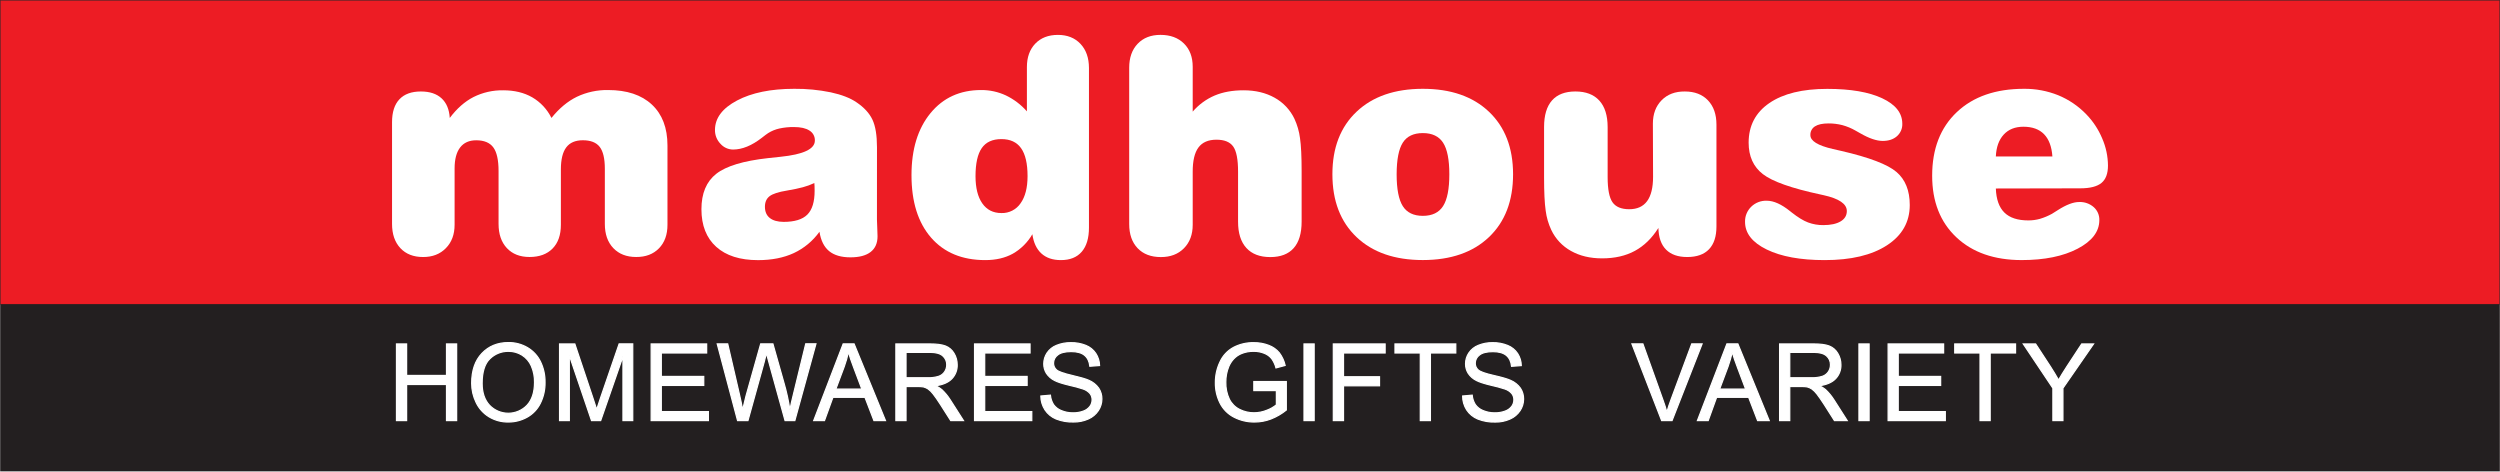
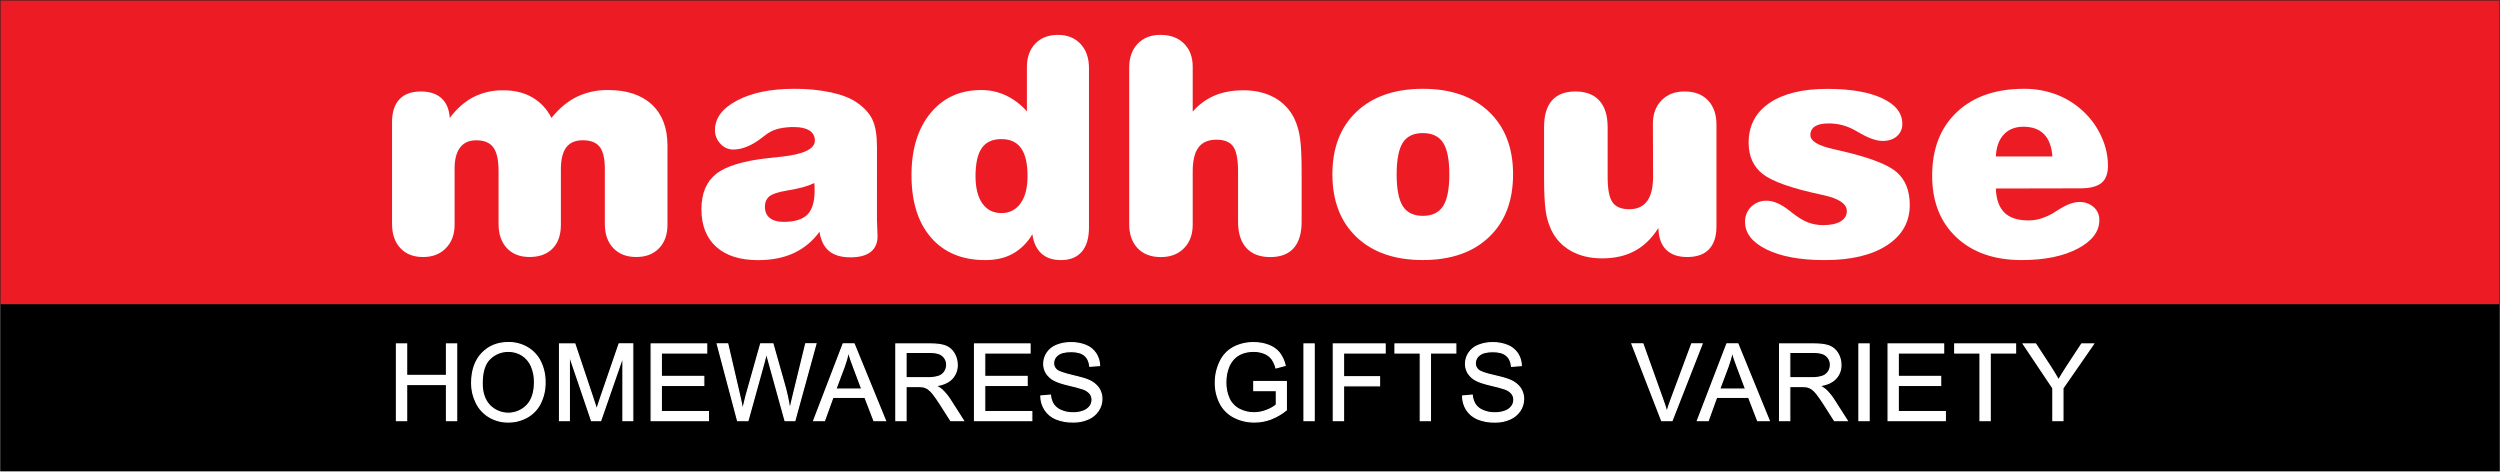
<svg xmlns="http://www.w3.org/2000/svg" id="Layer_1" data-name="Layer 1" viewBox="0 0 2026.9 382.13">
  <defs>
-     <style>.cls-1{fill:#231f20;}.cls-2{fill:#ed1c24;stroke:#231f20;stroke-miterlimit:10;stroke-width:0.32px;}.cls-3,.cls-4{fill:#fff;}.cls-4{stroke:#fff;stroke-width:0.99px;}</style>
+     <style>.cls-1{fill:#000000;}.cls-2{fill:#ed1c24;stroke:#231f20;stroke-miterlimit:10;stroke-width:0.32px;}.cls-3,.cls-4{fill:#fff;}.cls-4{stroke:#fff;stroke-width:0.99px;}</style>
  </defs>
  <rect class="cls-1" x="0.16" y="0.16" width="2026.59" height="381.97" />
  <rect class="cls-2" x="0.16" y="0.16" width="2026.59" height="246.46" />
  <path class="cls-3" d="M364.65,95.62q8.6-11.45,19.19-16.92A51.92,51.92,0,0,1,408,73.21q13.59,0,23.48,5.67a39.63,39.63,0,0,1,15.62,16.74q9.41-11.69,20.61-17.16A56.7,56.7,0,0,1,493,73q22.89,0,35.52,11.79t12.64,33.14v64.36q0,12-6.92,19.07t-18.47,7q-11.68,0-18.54-7.21t-6.85-19.61v-44.7q0-12.39-4.17-17.76t-13.71-5.36q-9.06,0-13.41,5.78t-4.35,17.82v44.93q0,12.4-6.73,19.25t-18.65,6.86q-11.69,0-18.42-7.21t-6.73-19.61V138.65q0-13.35-4.24-19.13t-13.88-5.78q-8.58,0-13.05,5.84t-4.47,17v45.65q0,11.8-7.09,19T343,208.38q-11.68,0-18.41-7.21t-6.74-19.61V99.08q0-12.27,6-18.6t17.4-6.31q10.74,0,16.75,5.54T364.65,95.62Z" />
  <path class="cls-3" d="M711,178.1q0,2,.24,6.5t.23,7q0,8.34-5.6,12.69t-16.33,4.35q-11.2,0-17.34-5.06t-7.81-15.67a53.44,53.44,0,0,1-20.79,17.28q-12.35,5.72-29,5.72-21.93,0-33.91-10.79t-12-30.45q0-19.3,12-28.73t42.08-12.75c2.46-.32,5.8-.67,10-1.07q27.88-2.86,27.89-13.11a9.09,9.09,0,0,0-4.41-8.17Q651.9,103,643.68,103a52.57,52.57,0,0,0-11.8,1.19,29,29,0,0,0-9.06,3.7c-1.12.71-2.82,2-5.13,3.81q-12.27,9.54-23.36,9.54a13.65,13.65,0,0,1-10.25-4.71,15.75,15.75,0,0,1-4.41-11.14q0-14.43,17.88-23.9T643.91,72a141.35,141.35,0,0,1,29.68,2.86q13.23,2.87,20.86,8.11,9.18,6.2,12.87,14t3.7,22.35Zm-50.78-29.68a56.21,56.21,0,0,1-9.35,3.4q-5.07,1.37-12.82,2.68-10.37,1.68-14.12,4.59t-3.76,8.52q0,6,3.94,9.12t11.2,3.16q13.35,0,19.25-5.9t5.9-19.25q0-2.51-.06-3.87C660.38,150,660.32,149.14,660.24,148.42Z" />
  <path class="cls-3" d="M882.89,55.1V184.54q0,12.75-5.84,19.55t-16.93,6.79q-9.9,0-15.79-5.36T837,189.9a42.72,42.72,0,0,1-15.85,15.79q-9.42,5.19-22.29,5.19-28.14,0-44-18.24T739,142q0-31.47,15.38-50.24T795.52,73a46.62,46.62,0,0,1,20,4.35,53.68,53.68,0,0,1,17.05,12.93V54.38q0-11.91,6.79-19t18.36-7.09q11.44,0,18.29,7.27T882.89,55.1Zm-71,57.68q-10.85,0-15.91,7.28t-5.07,22.76q0,14.19,5.48,22.05t15.5,7.87a18.07,18.07,0,0,0,15.55-7.93q5.67-7.92,5.66-22,0-15.25-5.24-22.65T811.85,112.78Z" />
  <path class="cls-3" d="M967,182.27q0,11.8-7.09,19t-18.77,7.15q-11.92,0-18.78-7.15t-6.85-19.67V54.86q0-12.16,6.85-19.37t18.54-7.21q11.91,0,19,7T967,54.14V90.5a48.72,48.72,0,0,1,17.82-13.06q10.06-4.23,23.42-4.23,14.41,0,25.15,6a38.38,38.38,0,0,1,16.09,17.11A53.85,53.85,0,0,1,1054,112q1.31,8.94,1.31,26.94v40.76q0,14.19-6.44,21.46t-19,7.27q-12.63,0-19.37-7.39t-6.73-21.34V139.13q0-14.79-3.93-20.33t-13.59-5.54q-9.9,0-14.6,6.32T967,139.36Z" />
  <path class="cls-3" d="M1080.26,141.27q0-32.18,19.6-50.71T1153.56,72q34,0,53.57,18.54t19.61,50.71q0,32.43-19.55,51t-53.63,18.59q-34.1,0-53.7-18.59T1080.26,141.27Zm52.08,0q0,18,5,25.87t16.27,7.86q11.32,0,16.39-7.92t5.06-25.81q0-17.76-5.06-25.56t-16.39-7.81q-11.32,0-16.27,7.75T1132.34,141.27Z" />
  <path class="cls-3" d="M1340.09,100.27q0-11.8,7.09-19T1366,74.17q11.92,0,18.77,7.21t6.86,19.6v82.6q0,12.16-6,18.48t-17.7,6.32q-11.2,0-17.16-6t-6.2-17.58q-7.87,12.51-19.07,18.59t-26.58,6.08q-14.55,0-25.21-6a38,38,0,0,1-16-17.05,52,52,0,0,1-4.53-15.61q-1.32-9.06-1.31-27.06V103q0-14.3,6.43-21.57t19-7.27q12.64,0,19.37,7.39t6.74,21.45v40.53q0,14.78,3.93,20.44t13.59,5.66q9.65,0,14.48-6.56t4.83-19.78Z" />
  <path class="cls-3" d="M1479.3,210.88q-29.33,0-46.91-8.58t-17.58-22.41a16.54,16.54,0,0,1,5-12.28,17.18,17.18,0,0,1,12.58-4.88q8.46,0,19.07,8.58c.47.4.87.71,1.19.95q7.62,6,13.29,8.11a34.49,34.49,0,0,0,12.33,2.14q8.94,0,14-3t5.06-8.4q0-8.7-18.83-12.87c-1.19-.24-2.1-.44-2.74-.6q-34.92-7.51-46.48-16.45t-11.56-25.5q0-20.62,16.8-32.13t47-11.5q28.26,0,44.52,7.63t16.27,20.62a12.8,12.8,0,0,1-4.35,10.13q-4.35,3.81-11.5,3.82-7.52,0-18.24-6.2c-1.67-1-2.94-1.67-3.81-2.15a45.58,45.58,0,0,0-10.73-4.47,44.35,44.35,0,0,0-11.2-1.37q-7.28,0-11,2.39a7.94,7.94,0,0,0-3.69,7.15q0,7,18.23,11.2c2.94.64,5.2,1.15,6.8,1.55q34.08,7.88,44.81,17.1t10.73,26.76q0,20.63-18.48,32.66T1479.3,210.88Z" />
  <path class="cls-3" d="M1618.15,152.83q.46,13.11,6.91,19.49t19.43,6.38a34.73,34.73,0,0,0,9.36-1.25,50.07,50.07,0,0,0,9.83-4.12q1.66-.95,4.77-3,10.24-6.56,17.28-6.55a16.93,16.93,0,0,1,11.74,4.11,13.53,13.53,0,0,1,4.59,10.55q0,13.95-17.58,23.18t-45.35,9.24q-33.37,0-53-18.48t-19.61-49.94q0-32.66,20-51.55T1641,72a72.74,72.74,0,0,1,27.66,5.19,67,67,0,0,1,22.88,15.55,62.92,62.92,0,0,1,12.81,19.43,56,56,0,0,1,4.71,22.05q0,9.78-5.3,14.12t-17.11,4.35Zm0-26H1664q-.84-11.92-6.74-18t-16.74-6.08q-10.14,0-16,6.38T1618.15,126.85Z" />
  <path class="cls-4" d="M321.44,341V278.85h8.23v25.54H362V278.85h8.23V341H362V311.73H329.67V341Z" />
  <path class="cls-4" d="M382.41,310.75q0-15.48,8.32-24.24t21.46-8.76a29.82,29.82,0,0,1,15.53,4.11,26.91,26.91,0,0,1,10.54,11.48A37.22,37.22,0,0,1,441.89,310,36.73,36.73,0,0,1,438.07,327a26.11,26.11,0,0,1-10.82,11.3,30.91,30.91,0,0,1-15.1,3.84,29.39,29.39,0,0,1-15.7-4.24A27.35,27.35,0,0,1,386,326.28,35.2,35.2,0,0,1,382.41,310.75Zm8.49.13q0,11.24,6,17.71a21.08,21.08,0,0,0,30.46-.07q6-6.52,6-18.53a31.72,31.72,0,0,0-2.57-13.26,19.7,19.7,0,0,0-7.5-8.78,20.38,20.38,0,0,0-11.1-3.12,21.06,21.06,0,0,0-15,6Q390.89,296.84,390.9,310.88Z" />
  <path class="cls-4" d="M453.66,341V278.85h12.39l14.72,44q2,6.15,3,9.21,1-3.39,3.31-10l14.89-43.27H513V341h-7.93V289L487,341h-7.42l-18-52.94V341Z" />
  <path class="cls-4" d="M527.93,341V278.85h45v7.34H536.16v19h34.41v7.3H536.16V333.7h38.18V341Z" />
  <path class="cls-4" d="M598,341l-16.5-62.19H590l9.46,40.77q1.53,6.4,2.63,12.72c1.59-6.64,2.52-10.48,2.8-11.49l11.84-42h9.92l8.91,31.48a165.73,165.73,0,0,1,4.84,22q1.18-5.89,3.1-13.53l9.75-40h8.28L644.42,341h-7.93l-13.11-47.39c-1.1-3.95-1.75-6.39-2-7.29-.65,2.85-1.26,5.29-1.83,7.29L606.41,341Z" />
  <path class="cls-4" d="M659.72,341l23.88-62.19h8.87L717.92,341h-9.38l-7.25-18.84h-26L668.46,341Zm17.94-25.54h21.08l-6.49-17.22q-3-7.84-4.41-12.9a79.24,79.24,0,0,1-3.35,11.88Z" />
  <path class="cls-4" d="M726.34,341V278.85h27.58q8.31,0,12.64,1.67a13.82,13.82,0,0,1,6.91,5.92,17.64,17.64,0,0,1,2.59,9.38A15.65,15.65,0,0,1,771.77,307q-4.28,4.53-13.23,5.76a21.29,21.29,0,0,1,5,3.1,42.64,42.64,0,0,1,6.83,8.27L781.15,341H770.8l-8.23-12.94q-3.6-5.6-5.94-8.57a19,19,0,0,0-4.18-4.16,12.36,12.36,0,0,0-3.75-1.65,24.52,24.52,0,0,0-4.58-.3h-9.55V341Zm8.23-34.74h17.69a26.44,26.44,0,0,0,8.82-1.17,9.36,9.36,0,0,0,4.84-3.73,10.11,10.11,0,0,0,1.65-5.58,9.27,9.27,0,0,0-3.2-7.26c-2.13-1.89-5.51-2.84-10.11-2.84H734.57Z" />
  <path class="cls-4" d="M790.12,341V278.85h45v7.34H798.35v19h34.4v7.3h-34.4V333.7h38.17V341Z" />
  <path class="cls-4" d="M843.86,321.06l7.76-.68a17.26,17.26,0,0,0,2.57,7.66,14,14,0,0,0,6.26,4.83,23.67,23.67,0,0,0,9.54,1.85,23,23,0,0,0,8.32-1.4,11.47,11.47,0,0,0,5.36-3.84,8.87,8.87,0,0,0,1.76-5.33,8.1,8.1,0,0,0-1.69-5.11,12.69,12.69,0,0,0-5.6-3.67,109.32,109.32,0,0,0-11.08-3q-8.56-2.05-12-3.88a16.93,16.93,0,0,1-6.64-5.79,14.18,14.18,0,0,1-2.18-7.74,15.84,15.84,0,0,1,2.67-8.81,16.56,16.56,0,0,1,7.8-6.21,29.75,29.75,0,0,1,11.42-2.12A31.08,31.08,0,0,1,880.32,280a17.55,17.55,0,0,1,8.12,6.55,18.75,18.75,0,0,1,3.06,9.8l-7.89.59q-.65-5.9-4.31-8.9t-10.84-3q-7.46,0-10.88,2.74a8.21,8.21,0,0,0-3.41,6.6,7.07,7.07,0,0,0,2.42,5.51Q859,302,869,304.32t13.77,4a18.89,18.89,0,0,1,8,6.34,15.5,15.5,0,0,1,2.59,8.85,16.87,16.87,0,0,1-2.85,9.35,18.67,18.67,0,0,1-8.16,6.83,28.42,28.42,0,0,1-12,2.44,35.76,35.76,0,0,1-14.14-2.46,19.86,19.86,0,0,1-9-7.4A21,21,0,0,1,843.86,321.06Z" />
  <path class="cls-4" d="M1016.55,316.65v-7.3l26.34,0v23.08a46.6,46.6,0,0,1-12.51,7.27,37,37,0,0,1-13.24,2.44,35.38,35.38,0,0,1-16.65-3.92,25.93,25.93,0,0,1-11.3-11.35,35.68,35.68,0,0,1-3.82-16.59,38.53,38.53,0,0,1,3.79-16.95,25.25,25.25,0,0,1,10.93-11.68,34.16,34.16,0,0,1,16.41-3.82,32.65,32.65,0,0,1,12.2,2.18,20.34,20.34,0,0,1,8.55,6.09,27.17,27.17,0,0,1,4.71,10.18l-7.43,2a23,23,0,0,0-3.47-7.47,14.34,14.34,0,0,0-5.94-4.35,22,22,0,0,0-8.57-1.63,25.15,25.15,0,0,0-9.76,1.72,18.12,18.12,0,0,0-6.64,4.52,21.35,21.35,0,0,0-3.92,6.15,32.38,32.38,0,0,0-2.38,12.51,30.37,30.37,0,0,0,2.87,13.92,18.27,18.27,0,0,0,8.33,8.31,25.81,25.81,0,0,0,11.62,2.72,27.63,27.63,0,0,0,10.44-2.06,27,27,0,0,0,7.72-4.39V316.65Z" />
  <path class="cls-4" d="M1057.23,341V278.85h8.23V341Z" />
  <path class="cls-4" d="M1081,341V278.85h42v7.34h-33.73v19.26h29.19v7.34h-29.19V341Z" />
  <path class="cls-4" d="M1151.51,341V286.19H1131v-7.34h49.29v7.34h-20.57V341Z" />
  <path class="cls-4" d="M1185.83,321.06l7.76-.68a17.13,17.13,0,0,0,2.57,7.66,14,14,0,0,0,6.25,4.83,23.72,23.72,0,0,0,9.55,1.85,22.9,22.9,0,0,0,8.31-1.4,11.5,11.5,0,0,0,5.37-3.84,8.94,8.94,0,0,0,1.76-5.33,8.11,8.11,0,0,0-1.7-5.11,12.57,12.57,0,0,0-5.6-3.67,109.66,109.66,0,0,0-11.07-3q-8.57-2.05-12-3.88a16.86,16.86,0,0,1-6.64-5.79,14.19,14.19,0,0,1-2.19-7.74,15.77,15.77,0,0,1,2.68-8.81,16.56,16.56,0,0,1,7.8-6.21,29.69,29.69,0,0,1,11.41-2.12,31.09,31.09,0,0,1,12.2,2.23,17.55,17.55,0,0,1,8.12,6.55,18.74,18.74,0,0,1,3,9.8l-7.88.59q-.64-5.9-4.31-8.9t-10.84-3q-7.47,0-10.88,2.74a8.19,8.19,0,0,0-3.42,6.6,7.07,7.07,0,0,0,2.42,5.51q2.39,2.16,12.41,4.43t13.77,4a18.8,18.8,0,0,1,8,6.34,15.43,15.43,0,0,1,2.59,8.85,16.94,16.94,0,0,1-2.84,9.35,18.7,18.7,0,0,1-8.17,6.83,28.34,28.34,0,0,1-12,2.44,35.82,35.82,0,0,1-14.15-2.46,19.84,19.84,0,0,1-9-7.4A21,21,0,0,1,1185.83,321.06Z" />
  <path class="cls-4" d="M1347.19,341l-24.1-62.19H1332L1348.16,324q2,5.43,3.27,10.18,1.44-5.08,3.35-10.18l16.8-45.18h8.4L1355.63,341Z" />
  <path class="cls-4" d="M1376.2,341l23.89-62.19H1409L1434.41,341H1425l-7.25-18.84h-26L1384.94,341Zm18-25.54h21.08l-6.49-17.22q-3-7.84-4.41-12.9a79.24,79.24,0,0,1-3.35,11.88Z" />
  <path class="cls-4" d="M1442.83,341V278.85h27.57q8.32,0,12.64,1.67a13.84,13.84,0,0,1,6.92,5.92,17.73,17.73,0,0,1,2.59,9.38,15.65,15.65,0,0,1-4.29,11.16q-4.29,4.53-13.23,5.76a21.5,21.5,0,0,1,5,3.1,43,43,0,0,1,6.83,8.27L1497.64,341h-10.35l-8.23-12.94q-3.61-5.6-5.94-8.57a19,19,0,0,0-4.18-4.16,12.36,12.36,0,0,0-3.75-1.65,24.64,24.64,0,0,0-4.59-.3h-9.54V341Zm8.23-34.74h17.69a26.44,26.44,0,0,0,8.82-1.17,9.44,9.44,0,0,0,4.84-3.73,10.11,10.11,0,0,0,1.65-5.58,9.3,9.3,0,0,0-3.2-7.26q-3.21-2.83-10.12-2.84h-19.68Z" />
  <path class="cls-4" d="M1507.16,341V278.85h8.23V341Z" />
  <path class="cls-4" d="M1530.81,341V278.85h45v7.34H1539v19h34.4v7.3H1539V333.7h38.18V341Z" />
  <path class="cls-4" d="M1605.32,341V286.19h-20.49v-7.34h49.3v7.34h-20.58V341Z" />
  <path class="cls-4" d="M1664.4,341V314.7l-24-35.85h10l12.26,18.75q3.39,5.26,6.32,10.52,2.81-4.87,6.79-11l12-18.28h9.59l-24.82,35.85V341Z" />
</svg>
